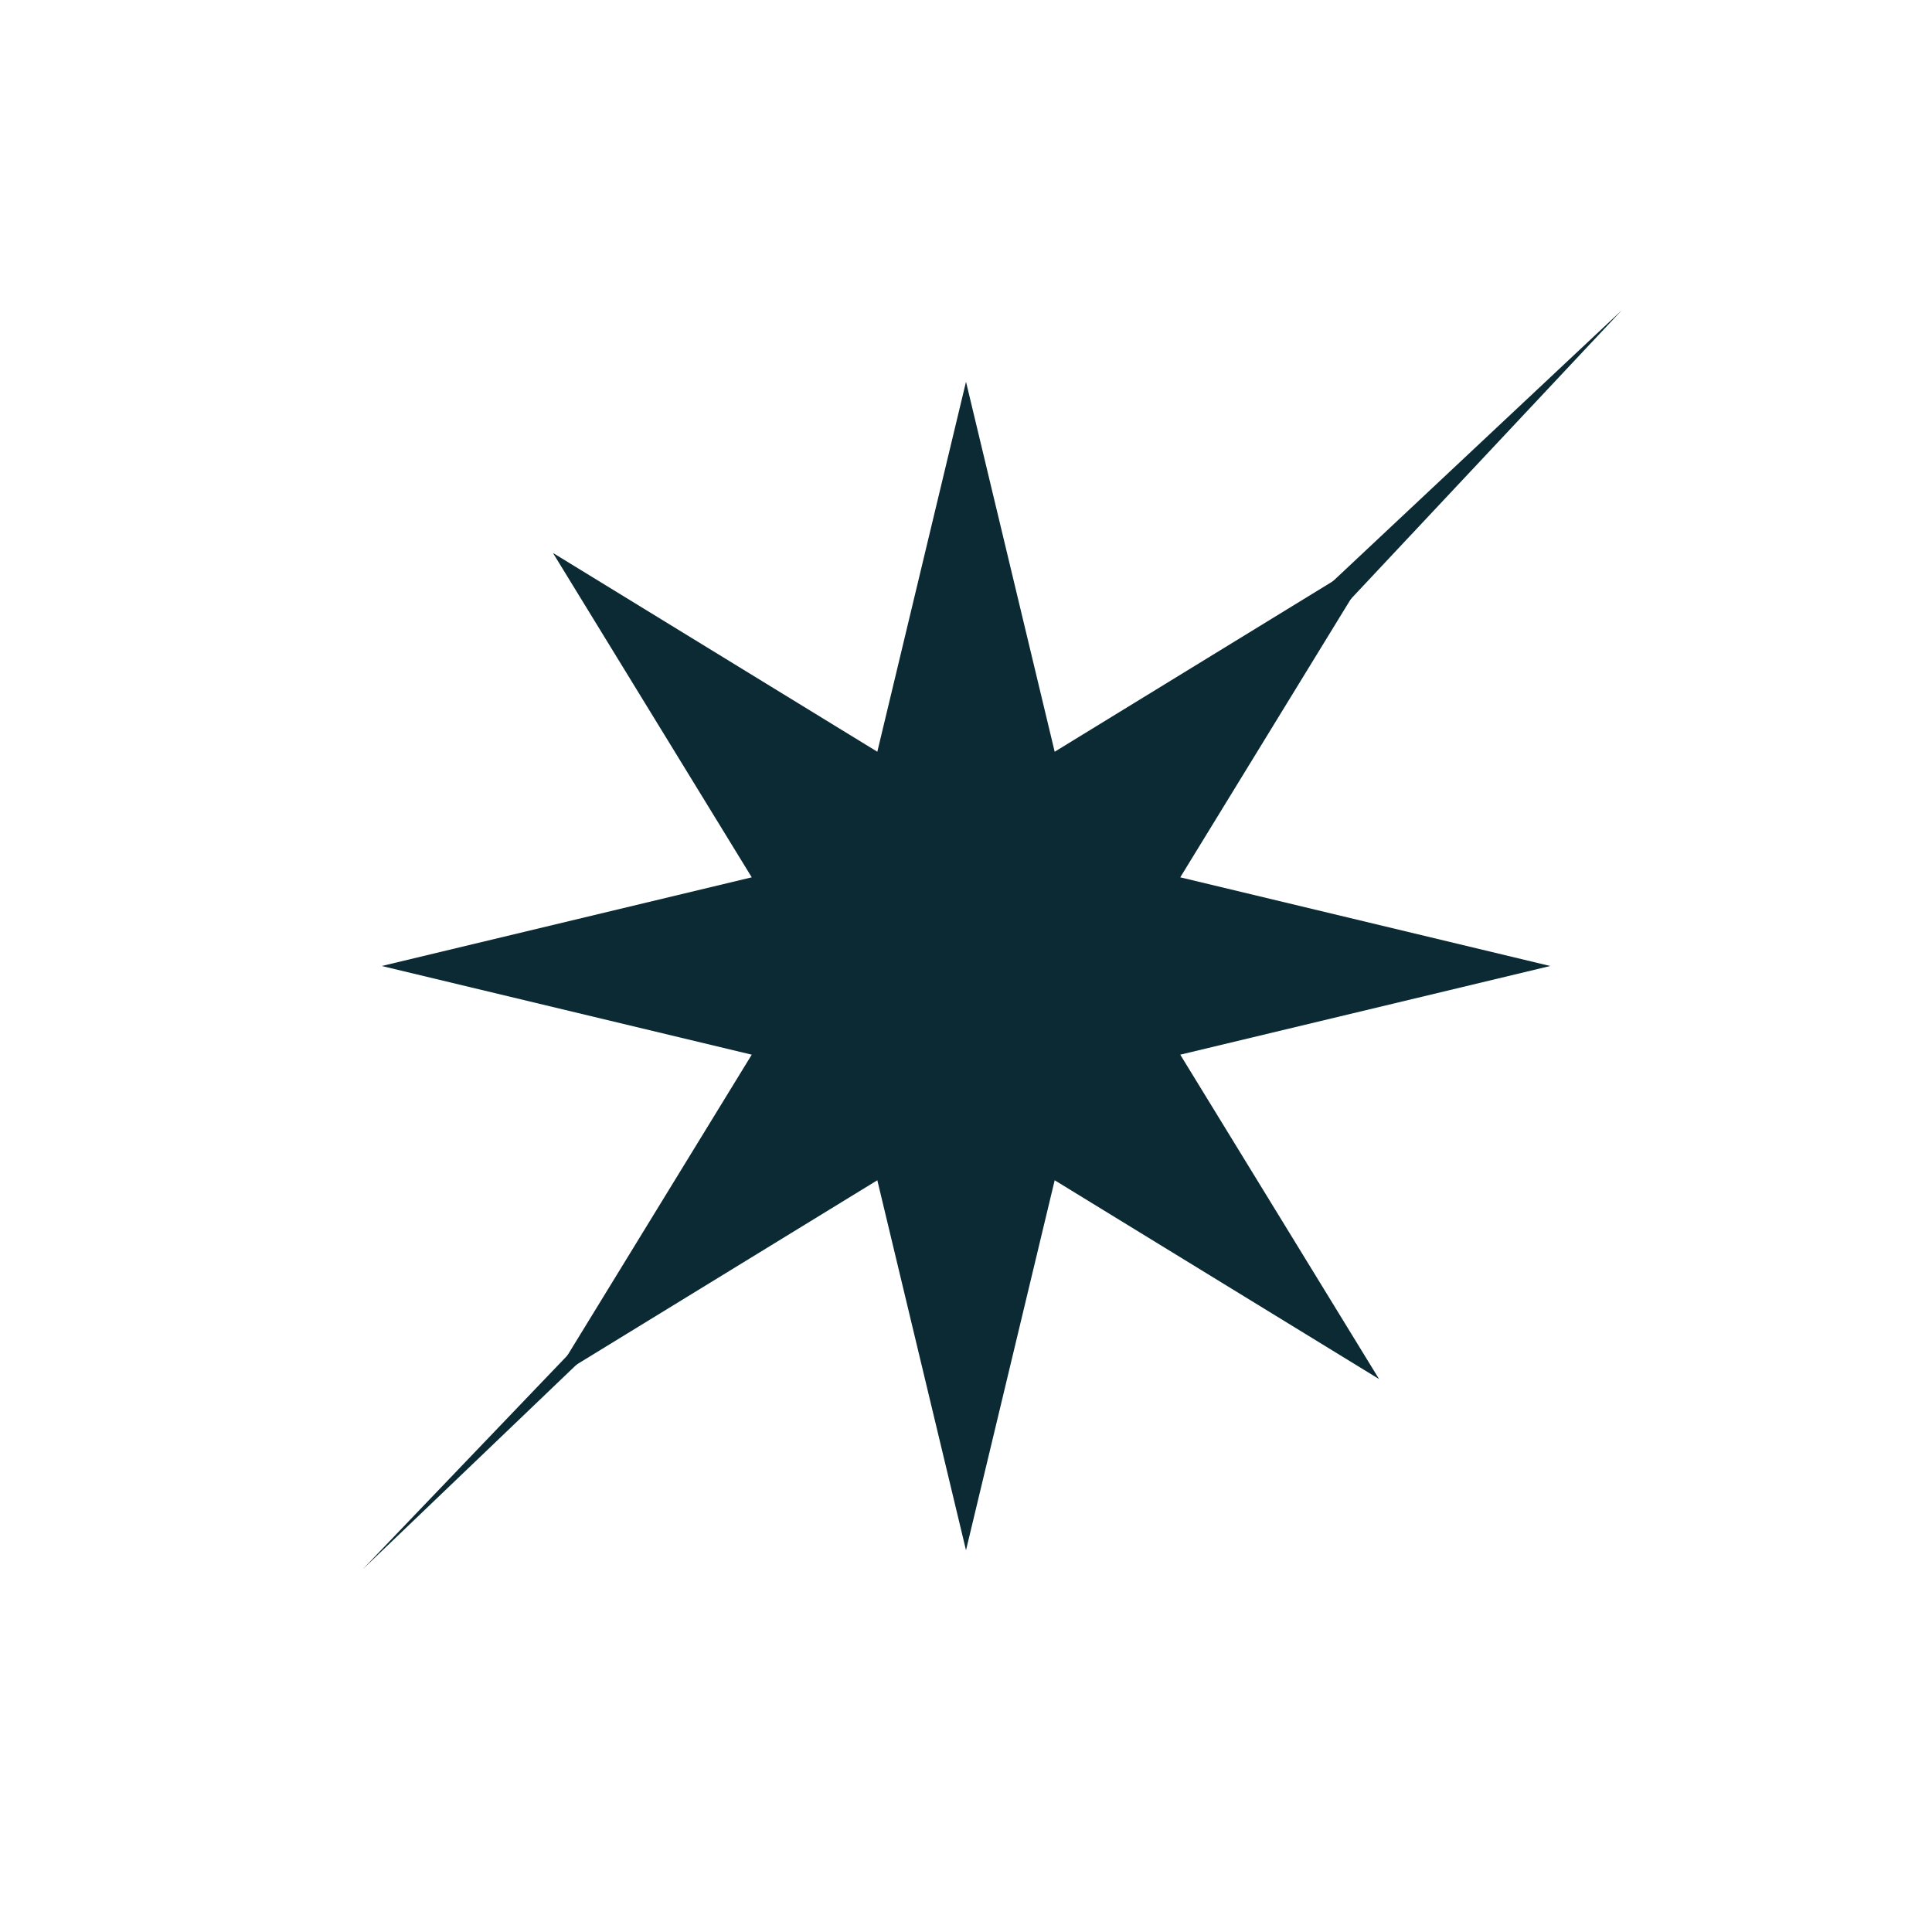
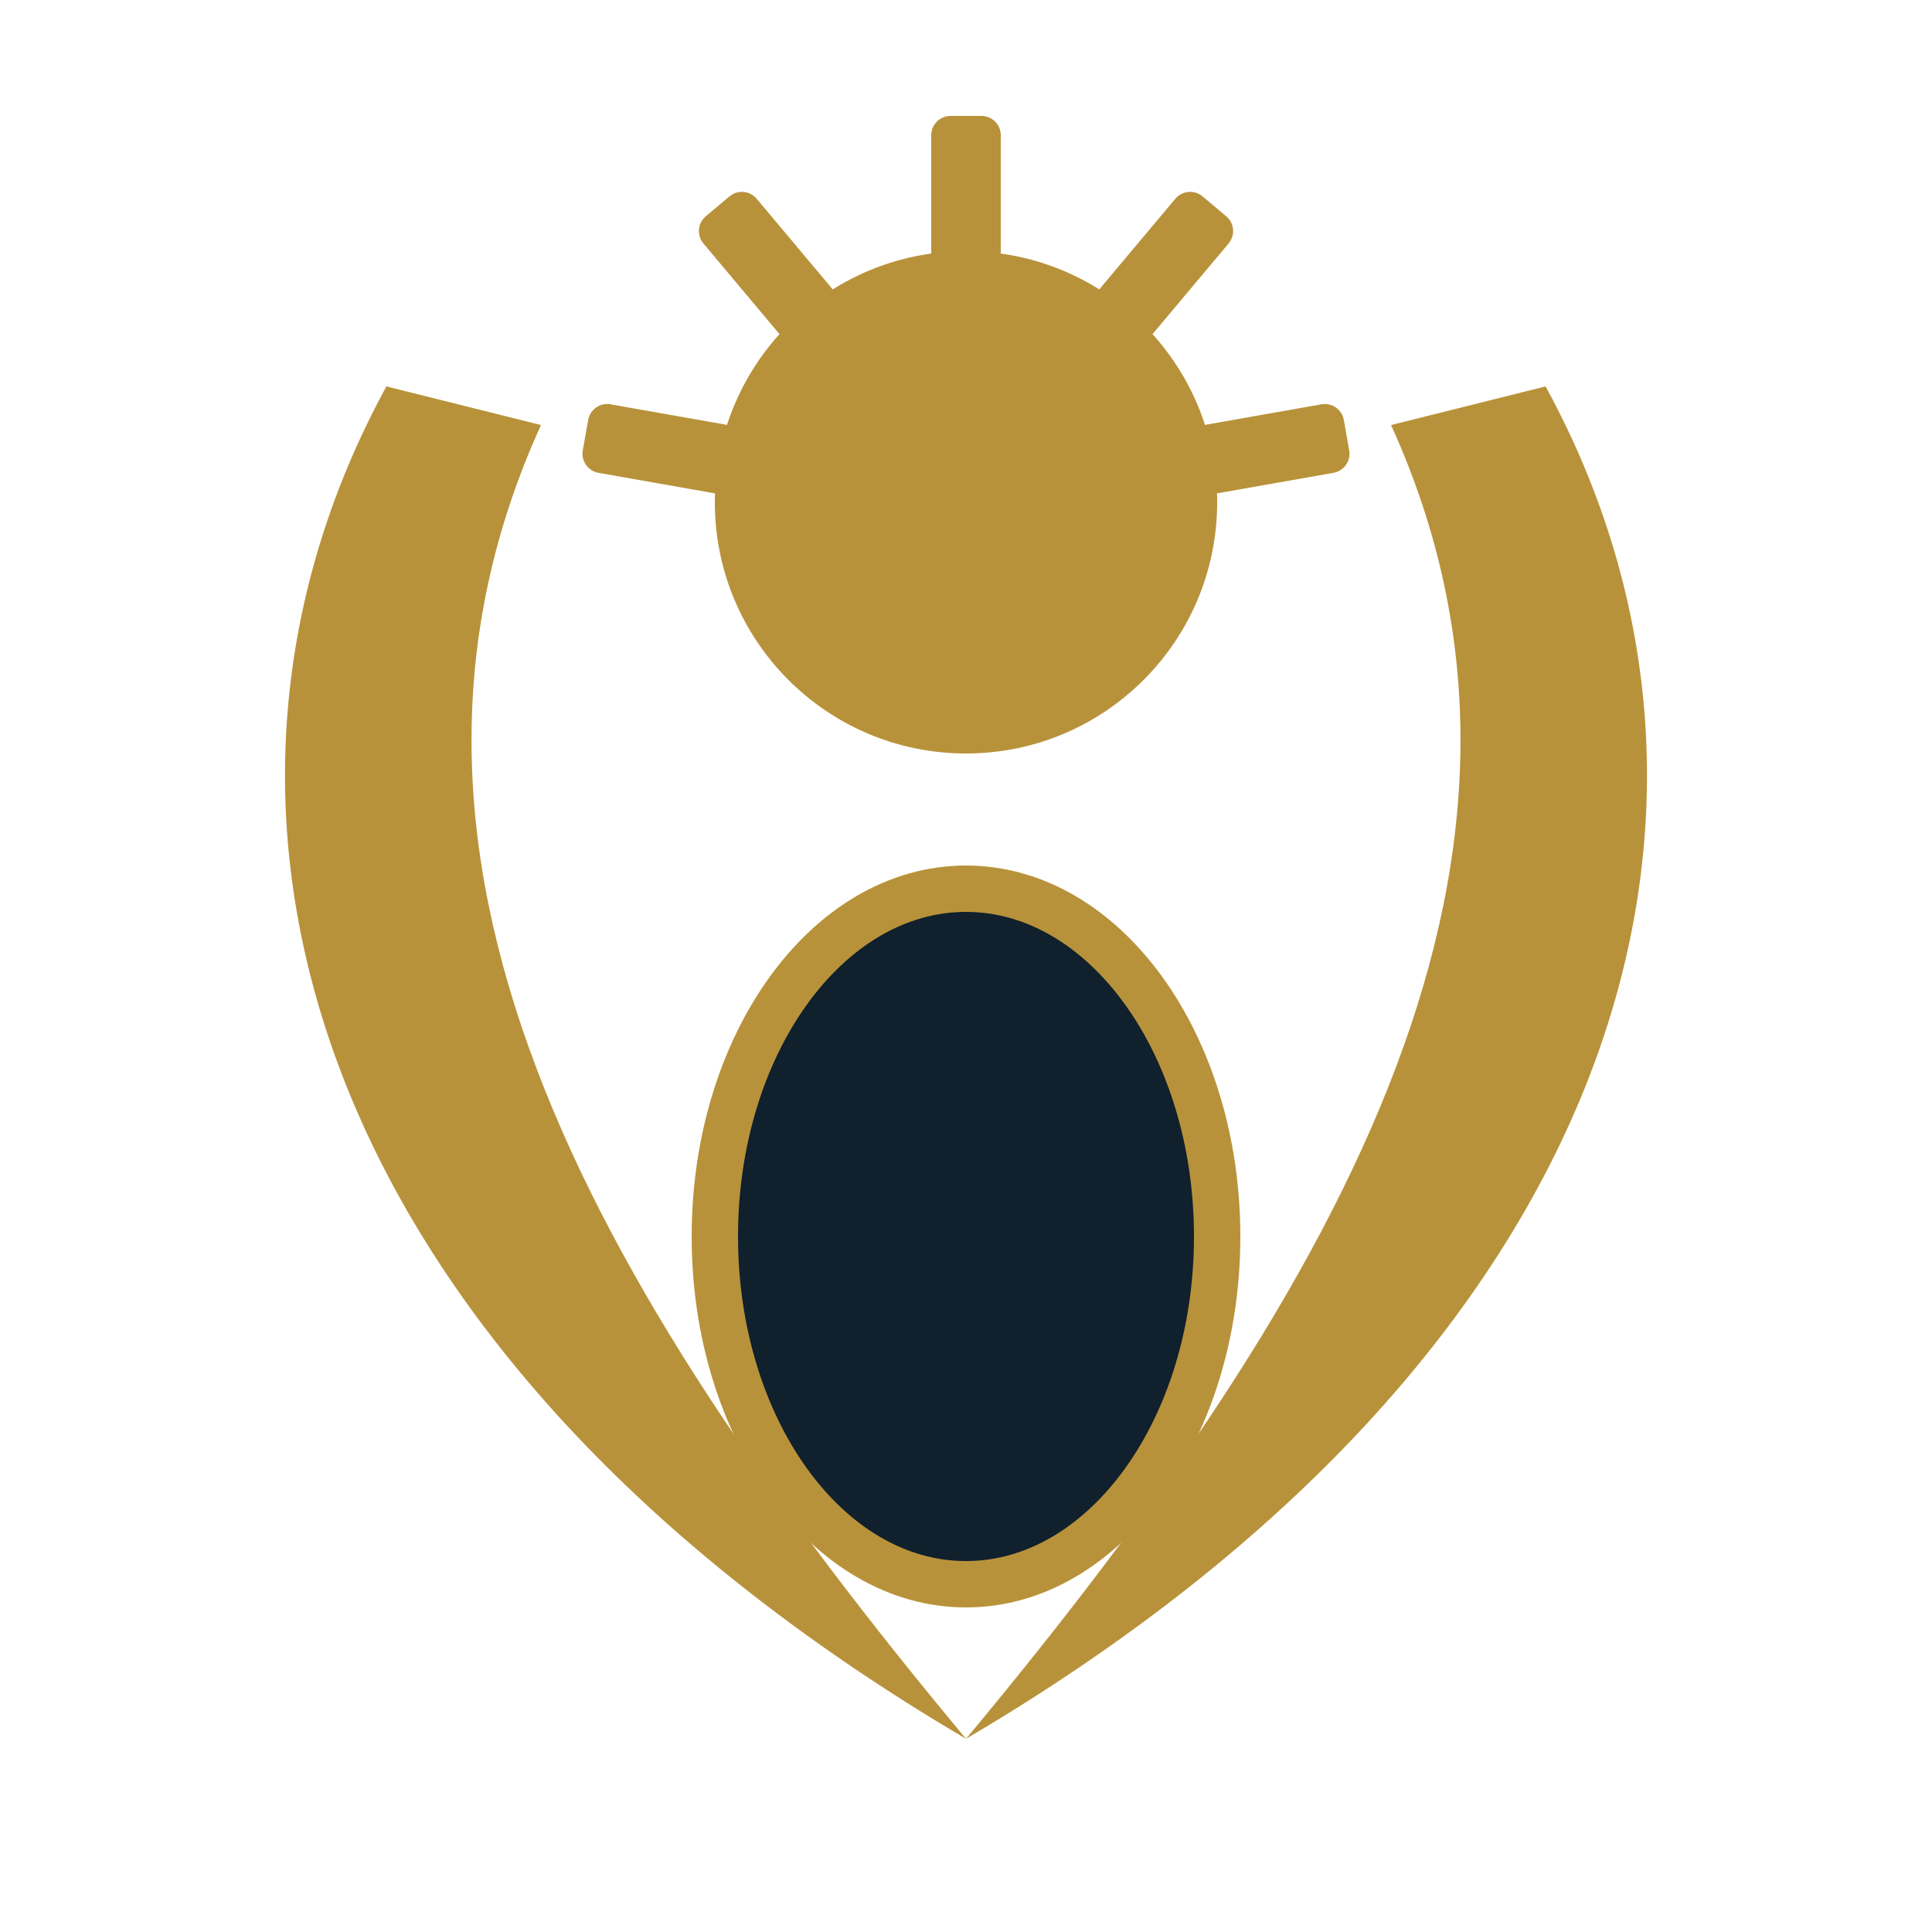
<svg xmlns="http://www.w3.org/2000/svg" viewBox="0 0 100 100" role="img">
  <style>
-     .mark { fill: #0B2A33; }
-     @media (prefers-color-scheme: dark) { .mark { fill: #8FC7B6; } }
+     .gold { fill: #B8923A; }
+     .navy { fill: #10202C; }
+     .ring { fill: none; stroke: #B8923A; stroke-width: 2.4; }
+     @media (prefers-color-scheme: dark) {
+       .gold { fill: #E0C070; }
+       .navy { fill: #1A2C3A; }
+       .ring { stroke: #E0C070; }
+     }
  </style>
-   <g class="mark">
-     <path d="M 80.24 50 L 61.09 45.41 L 71.38 28.62 L 54.59 38.91 L 50 19.76 L 45.41 38.91 L 28.62 28.62 L 38.91 45.41 L 19.76 50 L 38.91 54.59 L 28.62 71.38 L 45.41 61.09 L 50 80.24 L 54.59 61.09 L 71.38 71.38 L 61.09 54.59 Z" />
-     <path d="M 83.94 16.06 L 56.57 41.74 L 18.77 81.23 L 58.26 43.43 Z" />
-   </g>
+   <path class="gold" d="M20 20 C8 42 16 70 50 90 C30 66 18 44 28 22 Z" />
+   <path class="gold" d="M80 20 C92 42 84 70 50 90 C70 66 82 44 72 22 Z" />
+   <circle class="gold" cx="50" cy="26" r="13" />
+   <rect class="gold" x="48.2" y="6" width="3.6" height="8" rx="1" />
+   <rect class="gold" x="48.2" y="6" width="3.6" height="8" rx="1" transform="rotate(40 50 26)" />
+   <rect class="gold" x="48.2" y="6" width="3.6" height="8" rx="1" transform="rotate(-40 50 26)" />
+   <rect class="gold" x="48.2" y="6" width="3.6" height="8" rx="1" transform="rotate(80 50 26)" />
+   <rect class="gold" x="48.2" y="6" width="3.6" height="8" rx="1" transform="rotate(-80 50 26)" />
+   <ellipse class="navy" cx="50" cy="64" rx="13" ry="18" />
+   <ellipse class="ring" cx="50" cy="64" rx="13" ry="18" />
</svg>
